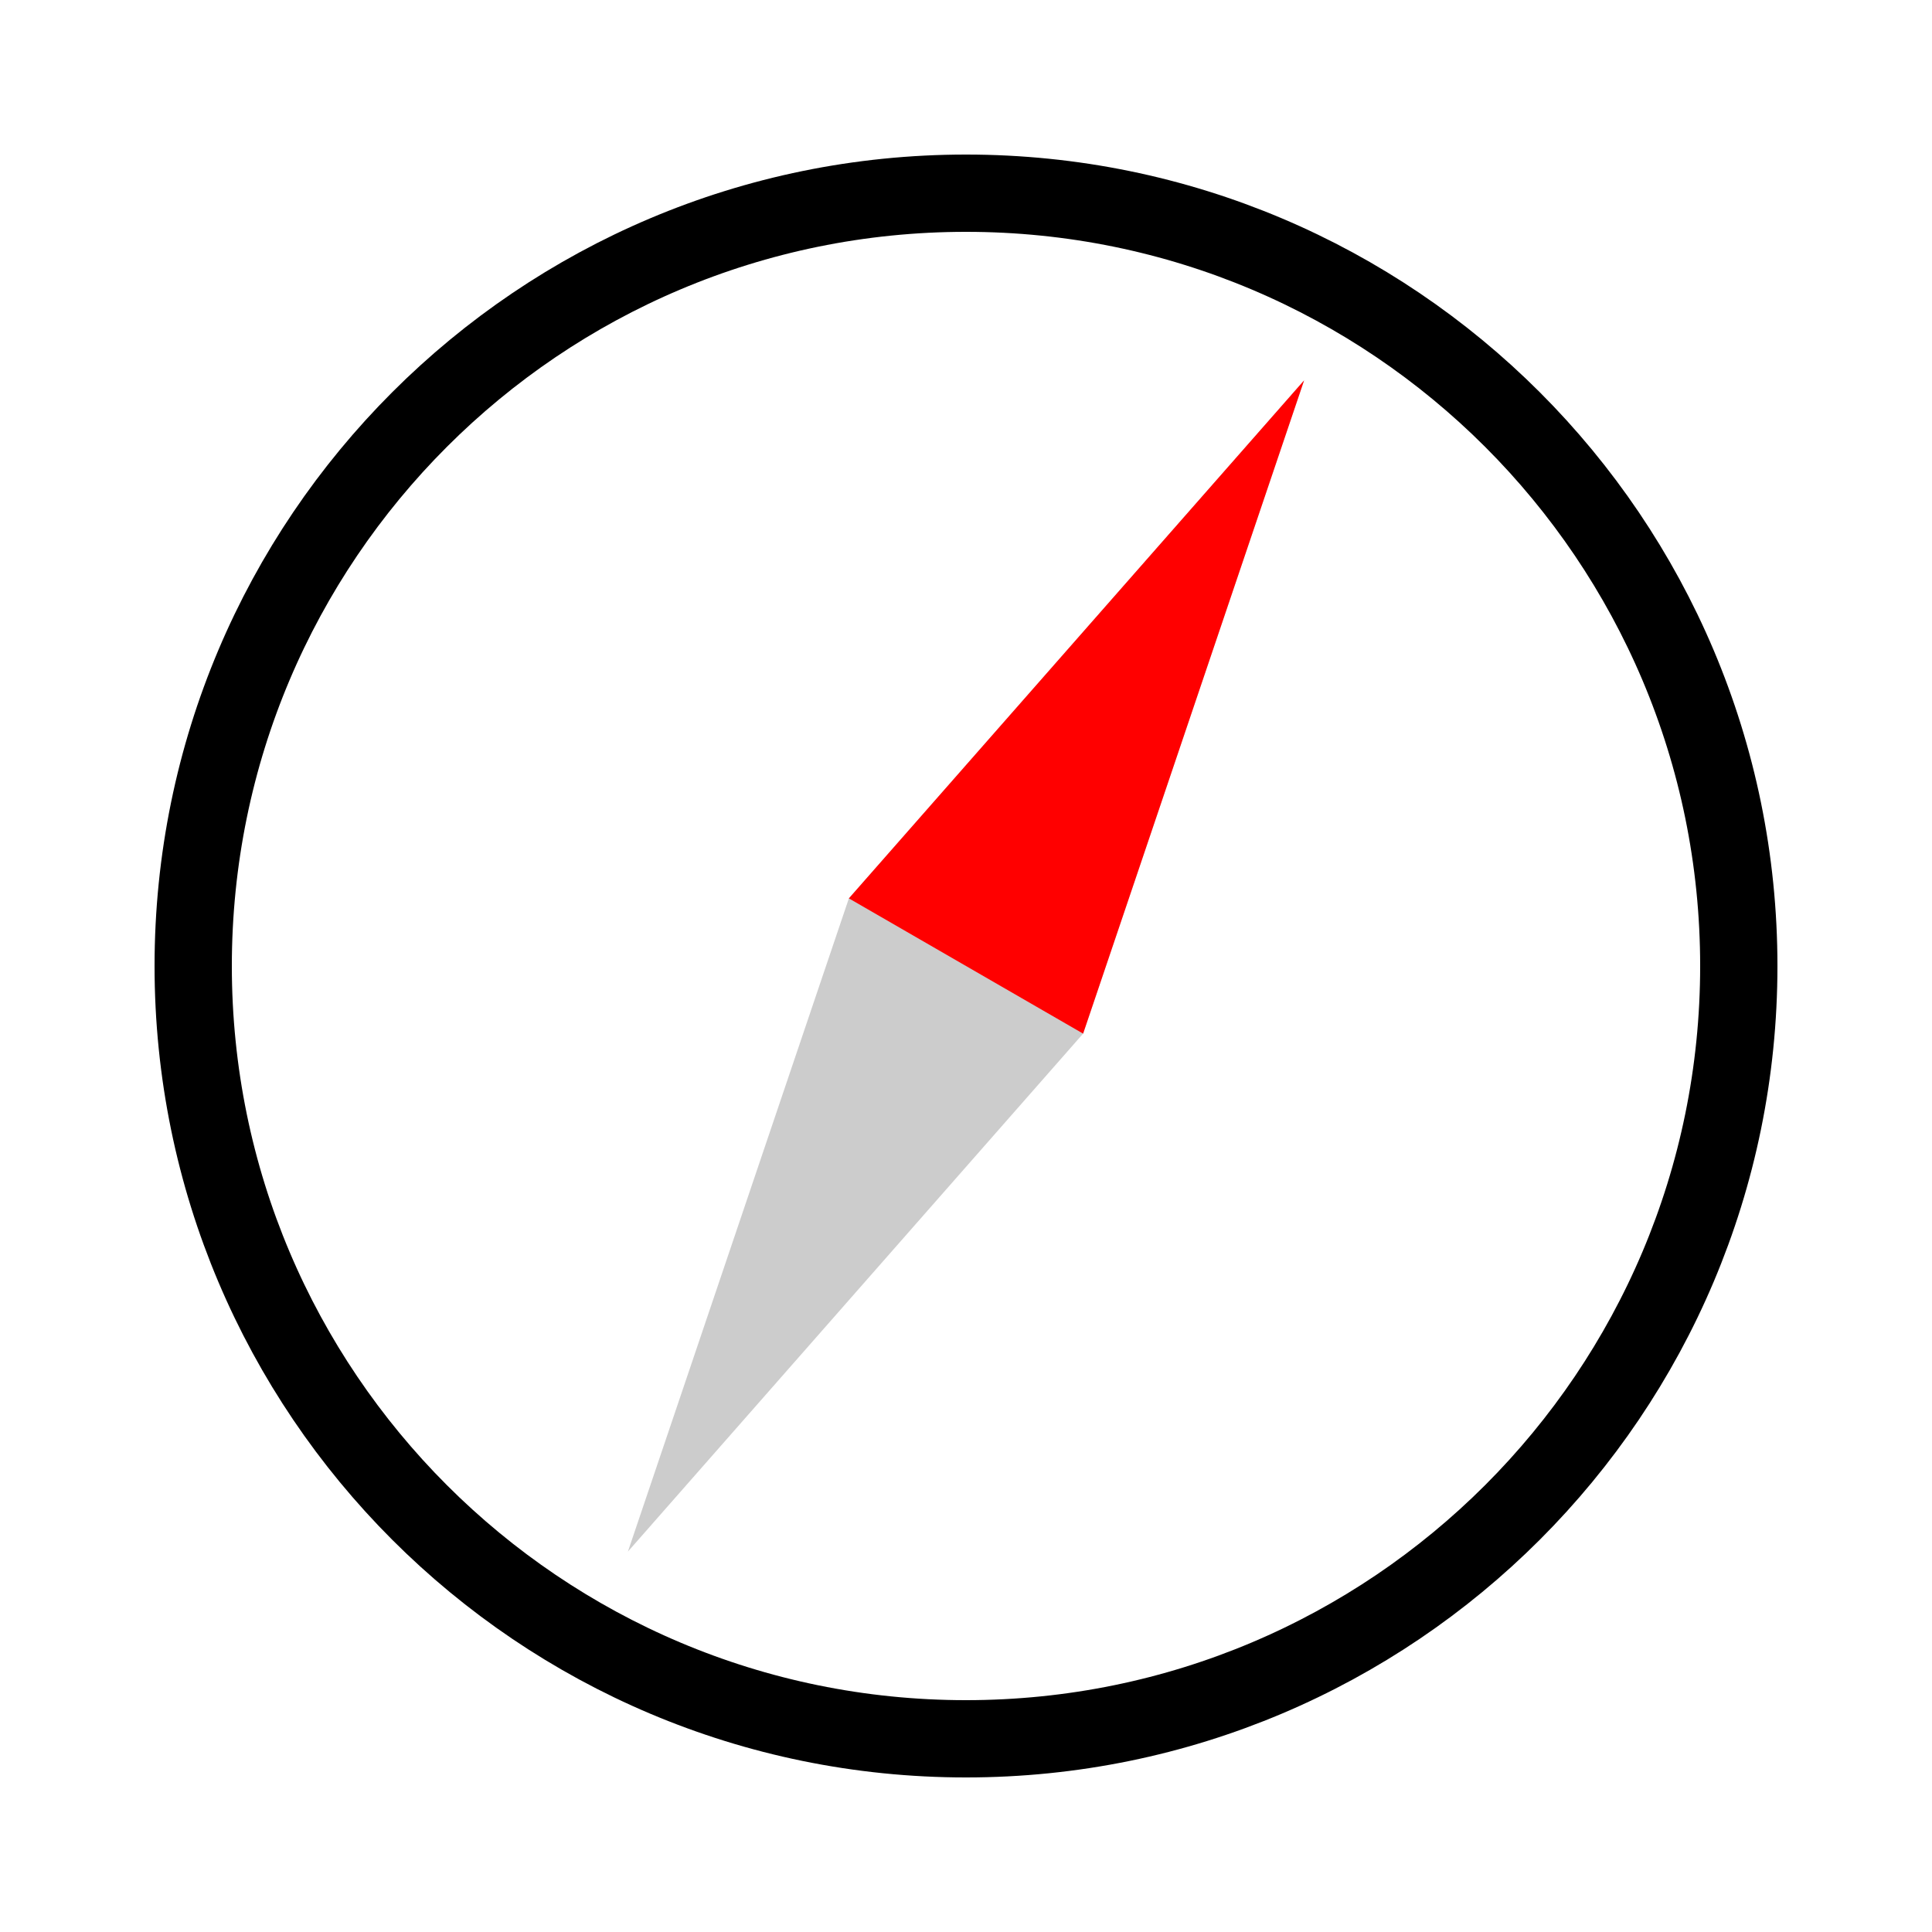
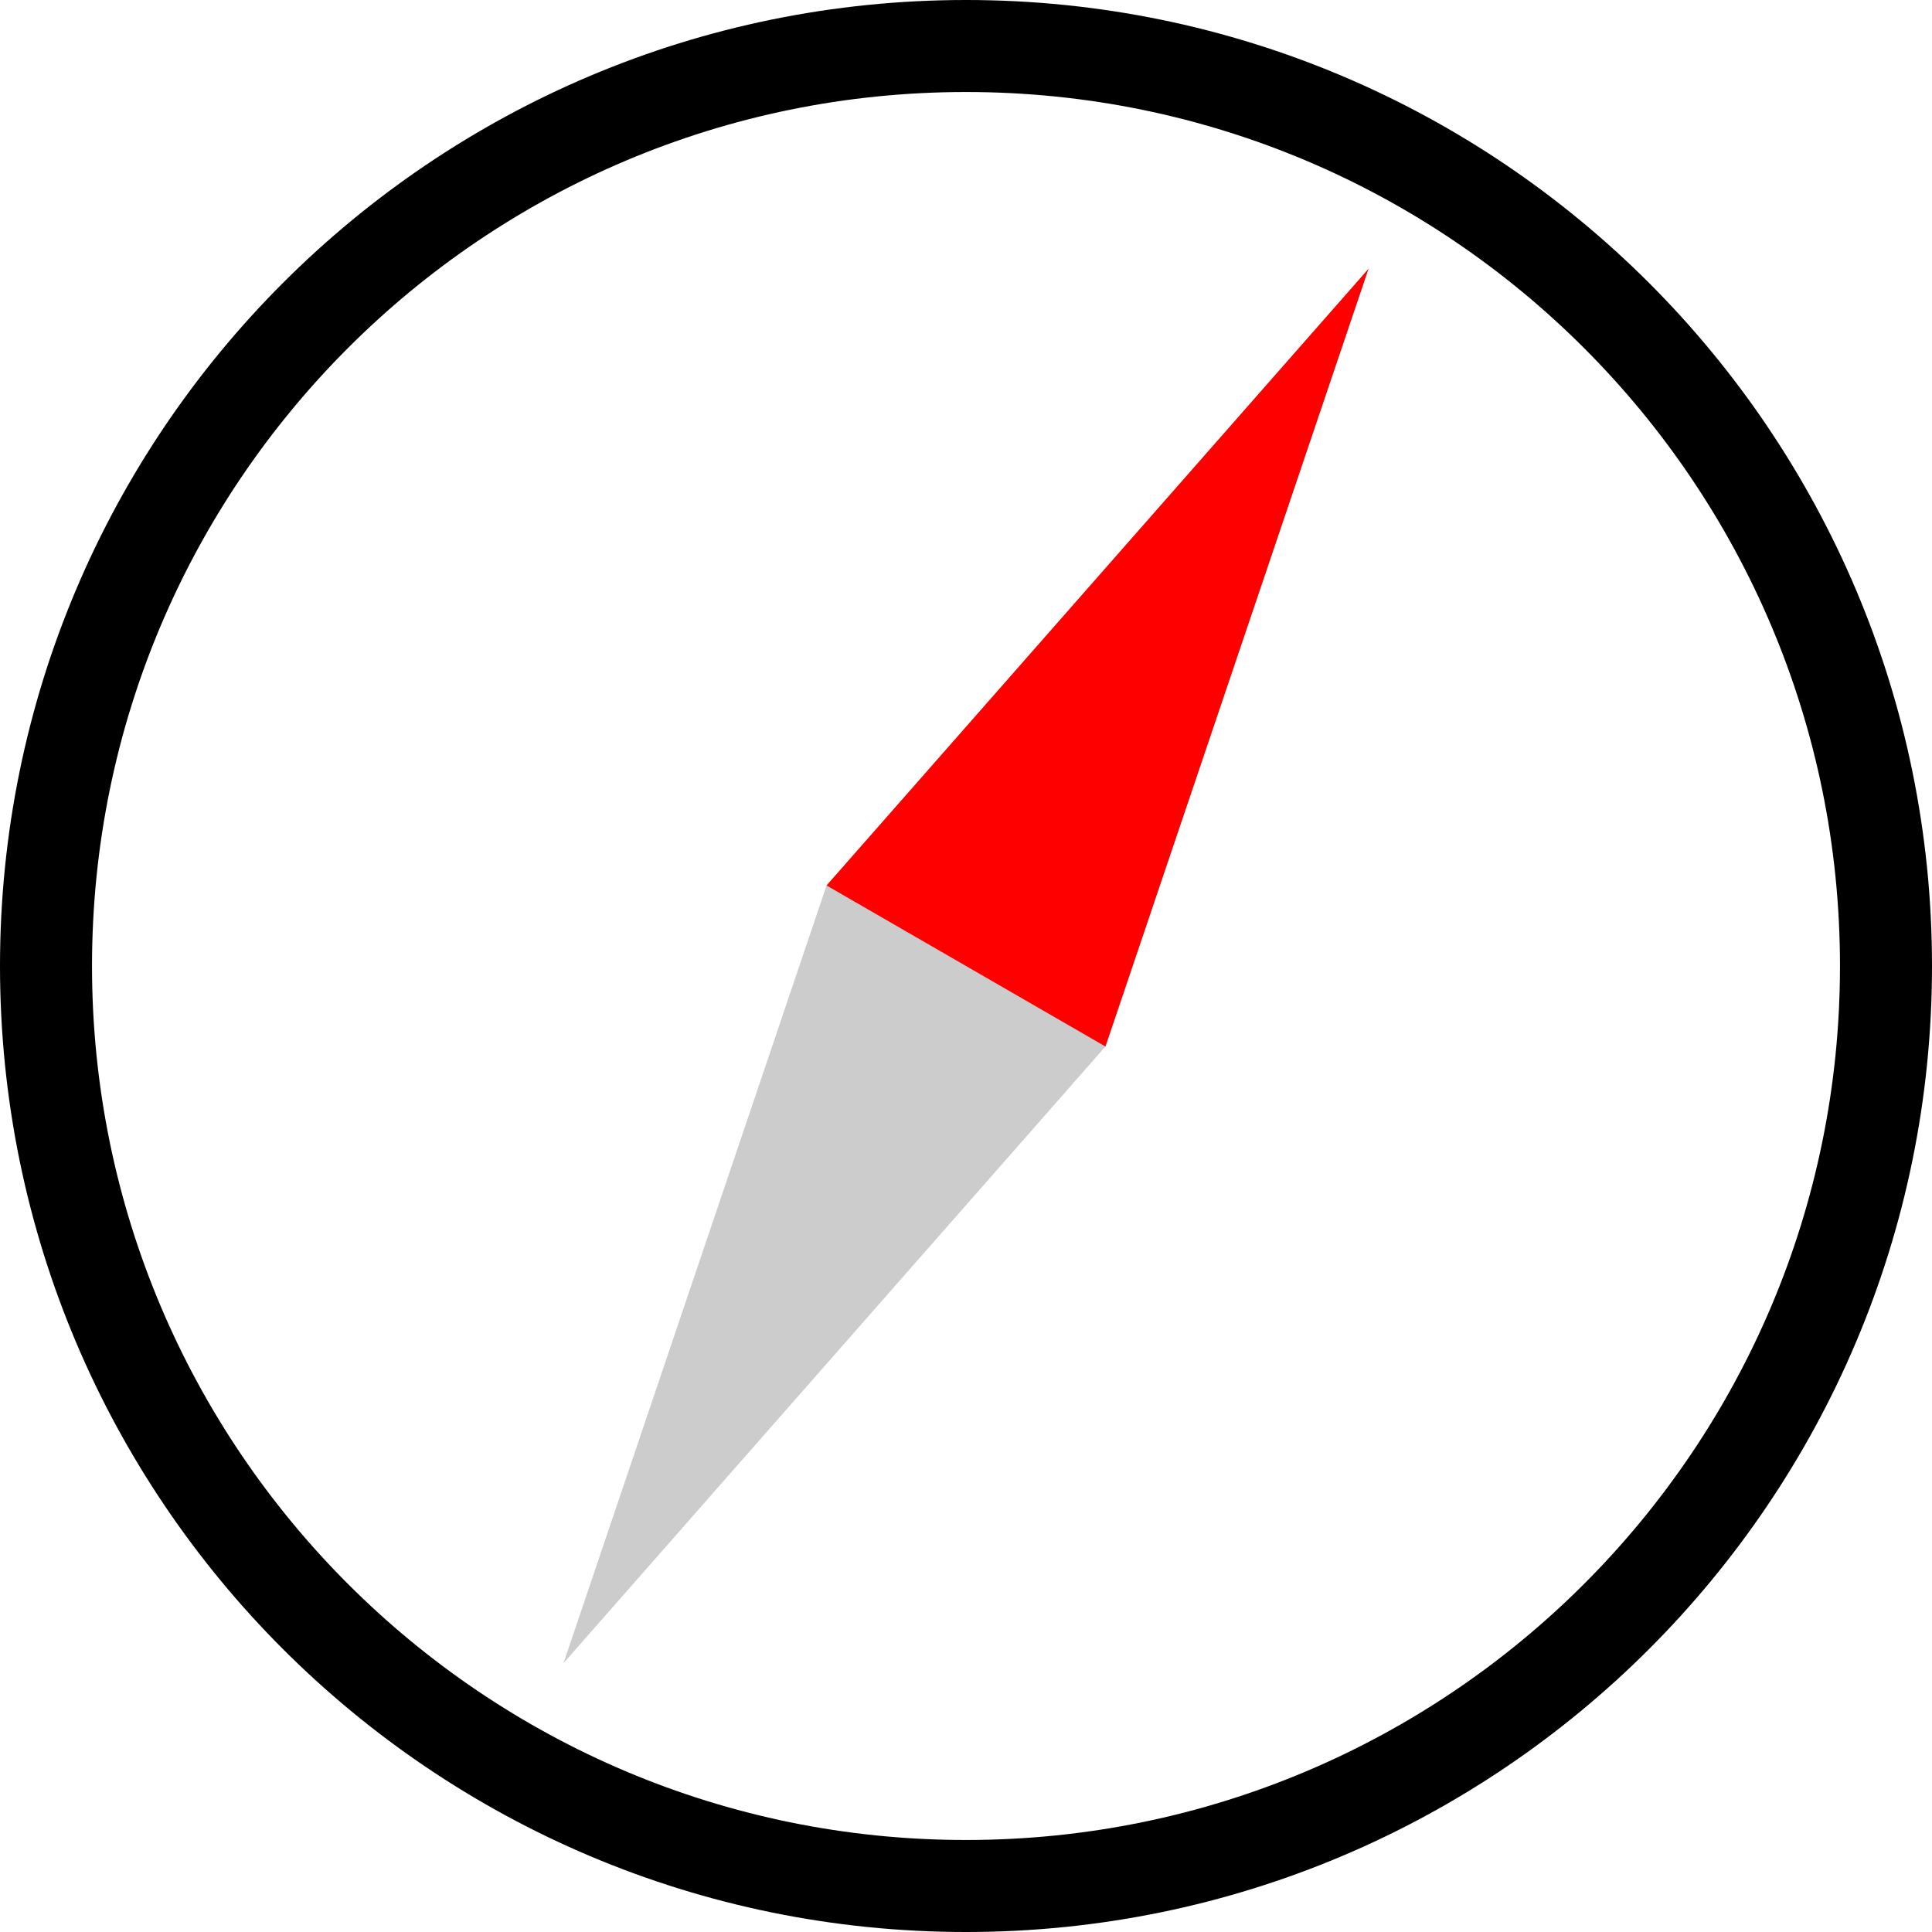
- <svg xmlns="http://www.w3.org/2000/svg" viewbox="0 0 100 100" width="100" height="100">
-   <circle cx="50" cy="50" r="40" style="fill:none; stroke:black; stroke-width:4;" />
-   <path style="fill:#ccc; stroke:none;" d="M 67.5,19.689 43.938,46.5 32.5,80.311 56.062,53.5 Z" />
-   <path style="fill:red; stroke:none;" d="M 67.5,19.689 43.938,46.5 l 12.124,7 z" />
+ <svg xmlns="http://www.w3.org/2000/svg" viewbox="0 0 100 100" width="64" height="64" version="1.1" id="svg2">
+   <defs id="defs2" />
+   <circle cx="32" cy="32" r="30.476" style="fill:none;stroke:#000000;stroke-width:3.048" id="circle1" />
+   <path style="fill:#cccccc;stroke:none;stroke-width:0.762" d="M 45.333,8.906 27.381,29.333 18.667,55.094 36.619,34.667 Z" id="path1" />
+   <path style="fill:#ff0000;stroke:none;stroke-width:0.762" d="M 45.333,8.906 27.381,29.333 36.619,34.667 Z" id="path2" />
</svg>
